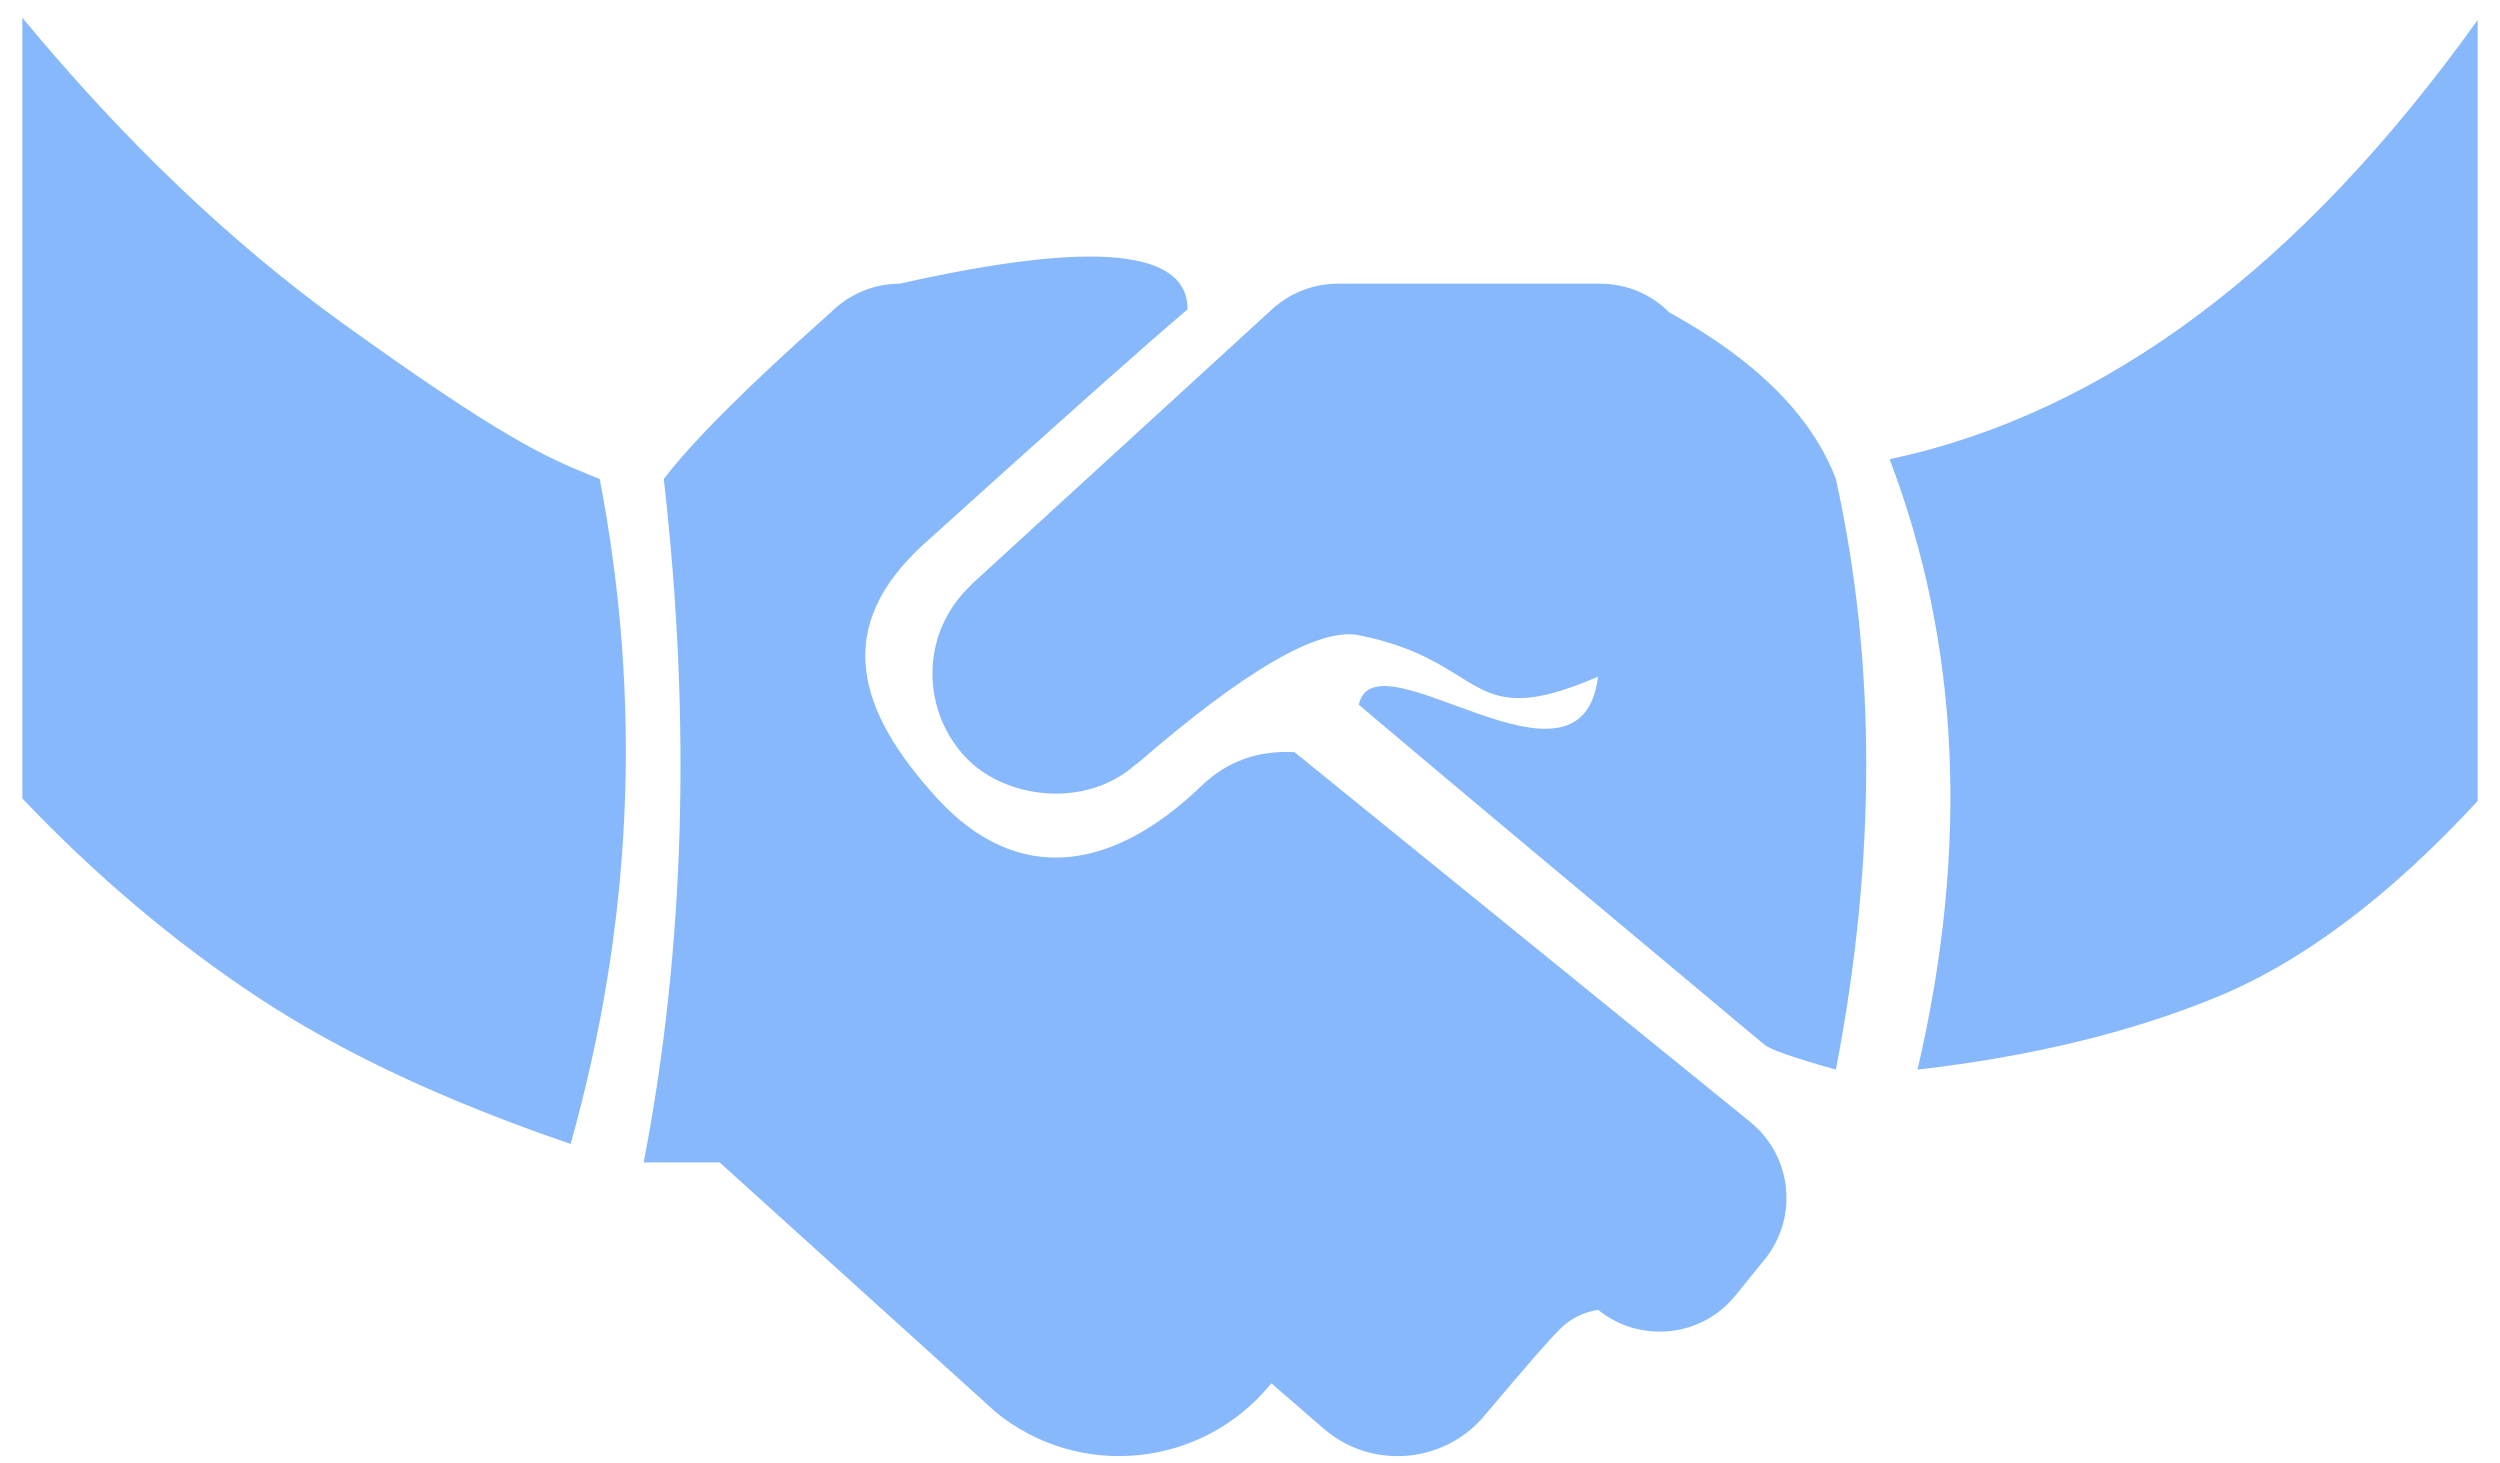
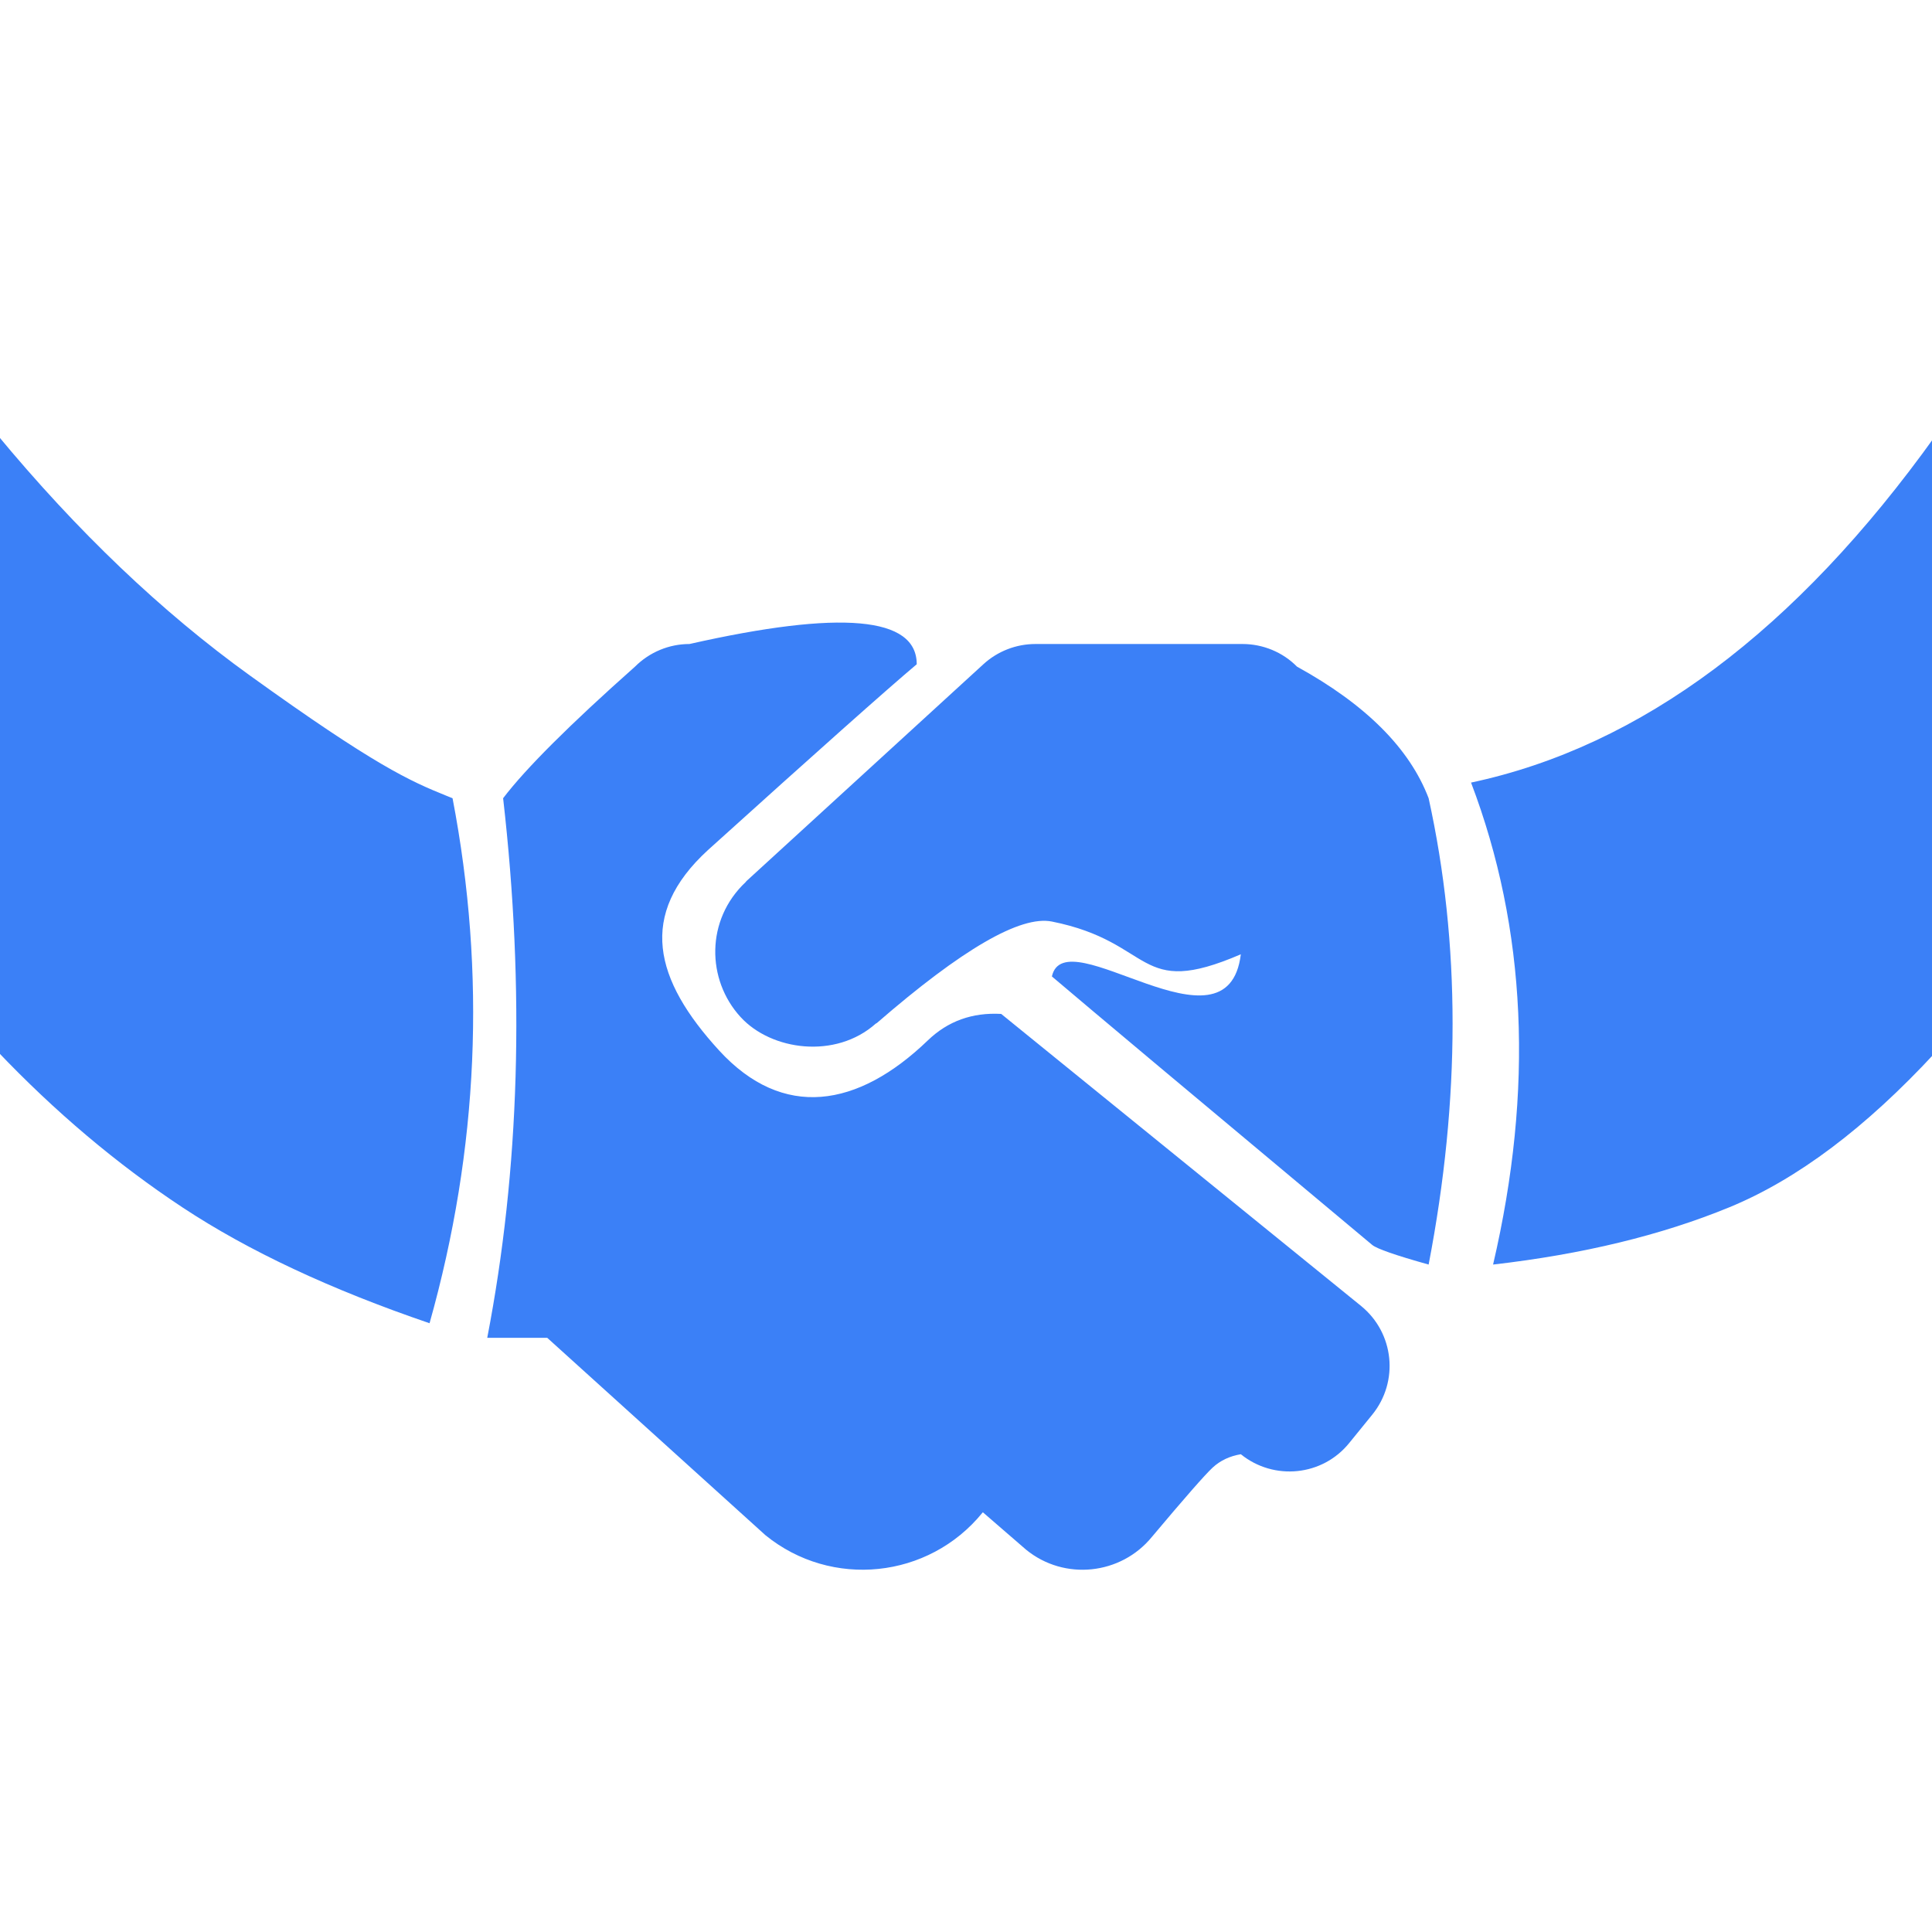
- <svg xmlns="http://www.w3.org/2000/svg" width="94px" height="55px" viewBox="0 0 94 55" version="1.1">
-   <defs>
-     <filter id="filter-1">
-       <feColorMatrix in="SourceGraphic" type="matrix" values="0 0 0 0 0.24 0 0 0 0 0.48 0 0 0 0 0.96 0 0 0 1 0" />
-     </filter>
-   </defs>
-   <g id="Badges" stroke="none" stroke-width="1" fill="none" fill-rule="evenodd">
-     <g id="icon/policy" transform="translate(1, -20)" filter="url(#filter-1)">
-       <g>
-         <path d="M32.832,30.667 C40.047,29.038 43.654,29.36 43.654,31.631 C42.215,32.844 38.899,35.795 33.707,40.484 C30.355,43.56 31.155,46.649 34.243,50.022 C37.285,53.339 40.852,52.751 44.182,49.543 C45.135,48.625 46.299,48.205 47.676,48.282 L47.676,48.282 L64.816,62.191 C66.389,63.476 66.63,65.783 65.344,67.367 L65.344,67.367 L64.253,68.709 C62.979,70.293 60.66,70.522 59.087,69.249 C58.553,69.339 58.104,69.552 57.741,69.889 C57.379,70.226 56.419,71.321 54.863,73.173 C53.382,74.998 50.684,75.285 48.859,73.793 L48.859,73.793 L46.804,72.014 L46.781,72.037 C44.221,75.182 39.594,75.664 36.449,73.104 L36.449,73.104 L26.059,63.706 L23.202,63.706 C24.748,55.695 25,47.13 23.958,38.011 C25.029,36.602 27.122,34.513 30.238,31.745 C30.927,31.057 31.857,30.667 32.832,30.667 Z M-0.16,20.667 C3.68,25.309 7.699,29.141 11.899,32.166 C17.855,36.455 19.523,37.193 21.25,37.89 L21.45,37.971 L21.45,37.971 L21.55,38.011 C23.156,46.379 22.791,54.713 20.455,63.011 C15.742,61.404 11.82,59.565 8.688,57.494 C5.557,55.424 2.608,52.934 -0.16,50.022 L-0.16,50.022 Z M59.168,30.667 C60.143,30.667 61.085,31.057 61.762,31.745 C65.035,33.547 67.124,35.635 68.03,38.011 C69.551,44.918 69.551,52.32 68.03,60.217 C66.461,59.778 65.566,59.466 65.344,59.283 C56.952,52.271 51.868,48.009 50.09,46.497 C50.716,43.689 58.457,50.569 59.087,45.442 C54.087,47.6 55.01,44.865 50.09,43.883 C48.593,43.585 45.814,45.196 41.752,48.718 C41.741,48.73 41.718,48.73 41.706,48.741 C39.789,50.451 36.724,50.026 35.266,48.431 C33.636,46.653 33.602,43.795 35.507,42.005 C35.519,41.993 35.53,41.97 35.542,41.959 L35.542,41.959 L46.827,31.631 C47.504,31.011 48.388,30.667 49.306,30.667 L49.306,30.667 Z M92.16,20.752 L92.16,50.118 C88.839,53.711 85.565,56.17 82.339,57.494 C79.113,58.819 75.366,59.727 71.099,60.217 C73.044,51.873 72.695,44.223 70.05,37.266 C78.142,35.545 85.512,30.04 92.16,20.752 L92.16,20.752 Z" id="Icon-color" fill="#6BB800" fill-rule="nonzero" />
+ <svg xmlns="http://www.w3.org/2000/svg" width="92px" height="92px" viewBox="0 0 92 92" version="1.1">
+   <g id="policy" stroke="none" stroke-width="1" fill="none" fill-rule="evenodd">
+     <g id="Group" fill="#3B80F7" fill-rule="nonzero">
+       <g id="icon/policy">
+         <path d="M32.832,30.667 C40.047,29.038 43.654,29.36 43.654,31.631 C42.215,32.844 38.899,35.795 33.707,40.484 C30.355,43.56 31.155,46.649 34.243,50.022 C37.285,53.339 40.852,52.751 44.182,49.543 C45.135,48.625 46.299,48.205 47.676,48.282 L47.676,48.282 L64.816,62.191 C66.389,63.476 66.63,65.783 65.344,67.367 L65.344,67.367 L64.253,68.709 C62.979,70.293 60.66,70.522 59.087,69.249 C58.553,69.339 58.104,69.552 57.741,69.889 C57.379,70.226 56.419,71.321 54.863,73.173 C53.382,74.998 50.684,75.285 48.859,73.793 L48.859,73.793 L46.804,72.014 L46.781,72.037 C44.221,75.182 39.594,75.664 36.449,73.104 L36.449,73.104 L26.059,63.706 L23.202,63.706 C24.748,55.695 25,47.13 23.958,38.011 C25.029,36.602 27.122,34.513 30.238,31.745 C30.927,31.057 31.857,30.667 32.832,30.667 Z M-0.16,20.667 C3.68,25.309 7.699,29.141 11.899,32.166 C17.855,36.455 19.523,37.193 21.25,37.89 L21.45,37.971 L21.45,37.971 L21.55,38.011 C23.156,46.379 22.791,54.713 20.455,63.011 C15.742,61.404 11.82,59.565 8.688,57.494 C5.557,55.424 2.608,52.934 -0.16,50.022 L-0.16,50.022 Z M59.168,30.667 C60.143,30.667 61.085,31.057 61.762,31.745 C65.035,33.547 67.124,35.635 68.03,38.011 C69.551,44.918 69.551,52.32 68.03,60.217 C66.461,59.778 65.566,59.466 65.344,59.283 C56.952,52.271 51.868,48.009 50.09,46.497 C50.716,43.689 58.457,50.569 59.087,45.442 C54.087,47.6 55.01,44.865 50.09,43.883 C48.593,43.585 45.814,45.196 41.752,48.718 C41.741,48.73 41.718,48.73 41.706,48.741 C39.789,50.451 36.724,50.026 35.266,48.431 C33.636,46.653 33.602,43.795 35.507,42.005 C35.519,41.993 35.53,41.97 35.542,41.959 L35.542,41.959 L46.827,31.631 C47.504,31.011 48.388,30.667 49.306,30.667 L49.306,30.667 Z M92.16,20.752 L92.16,50.118 C88.839,53.711 85.565,56.17 82.339,57.494 C79.113,58.819 75.366,59.727 71.099,60.217 C73.044,51.873 72.695,44.223 70.05,37.266 C78.142,35.545 85.512,30.04 92.16,20.752 L92.16,20.752 Z" id="Icon-color" />
      </g>
    </g>
  </g>
</svg>
